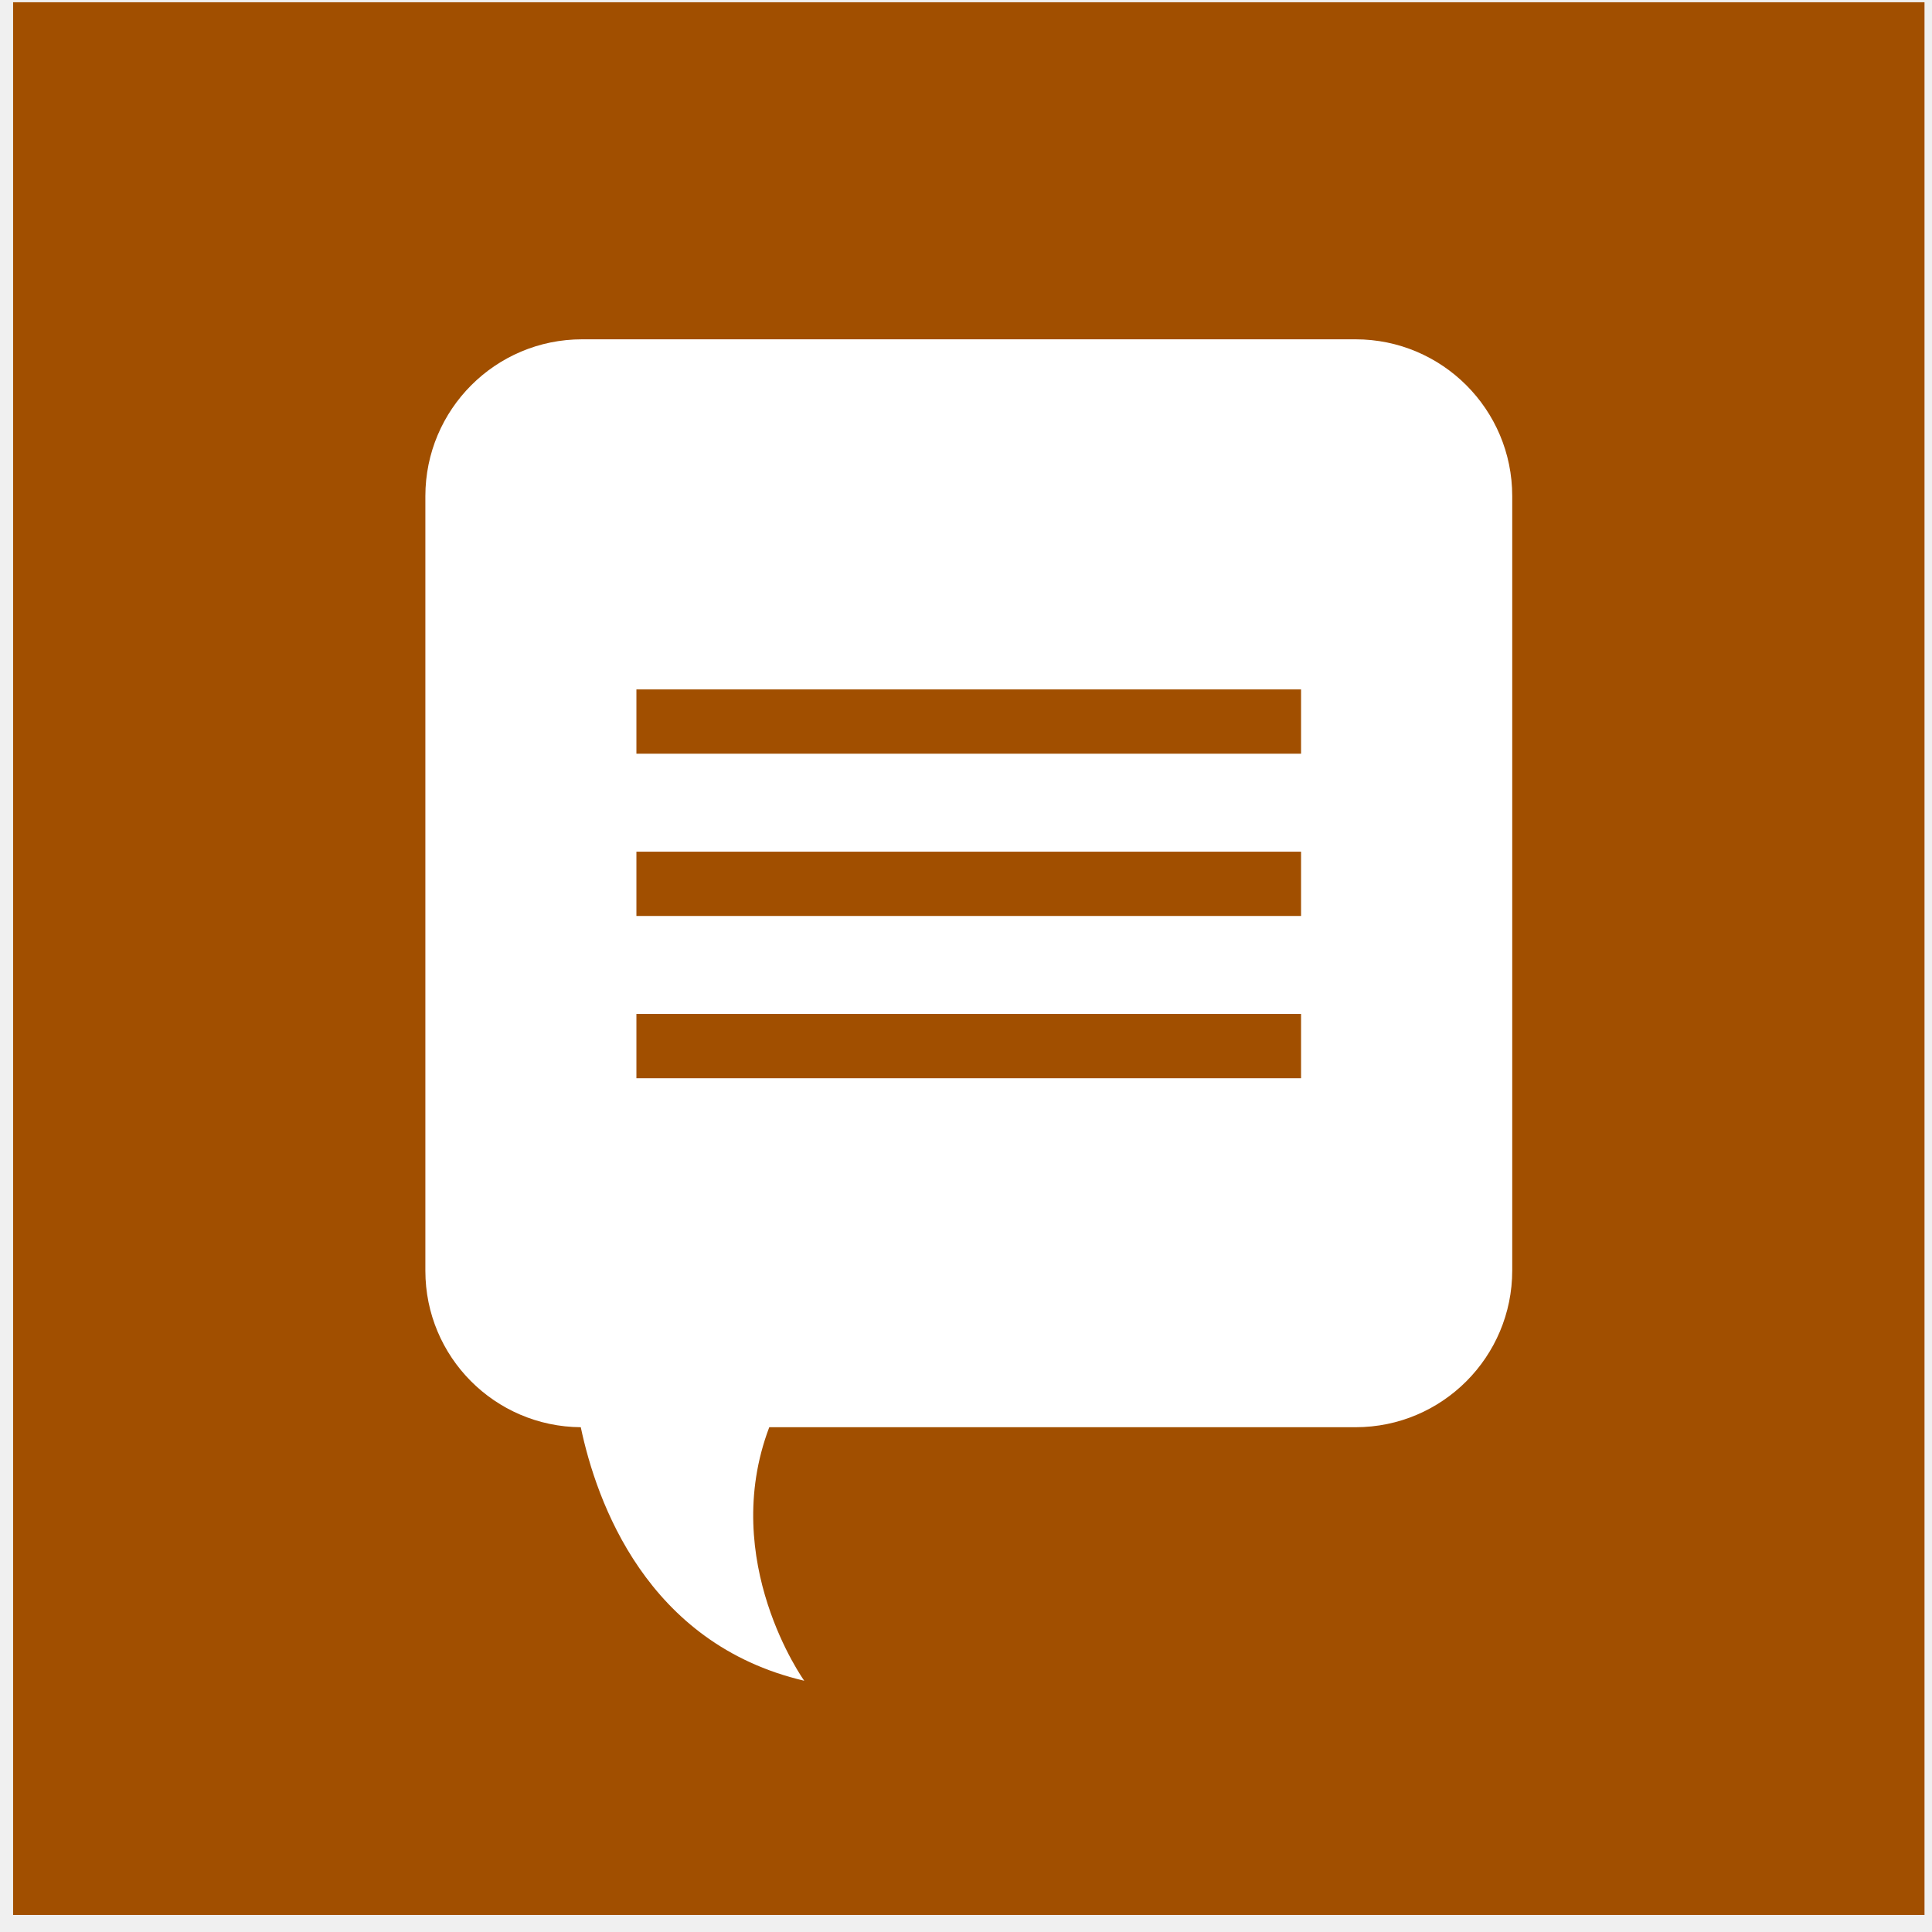
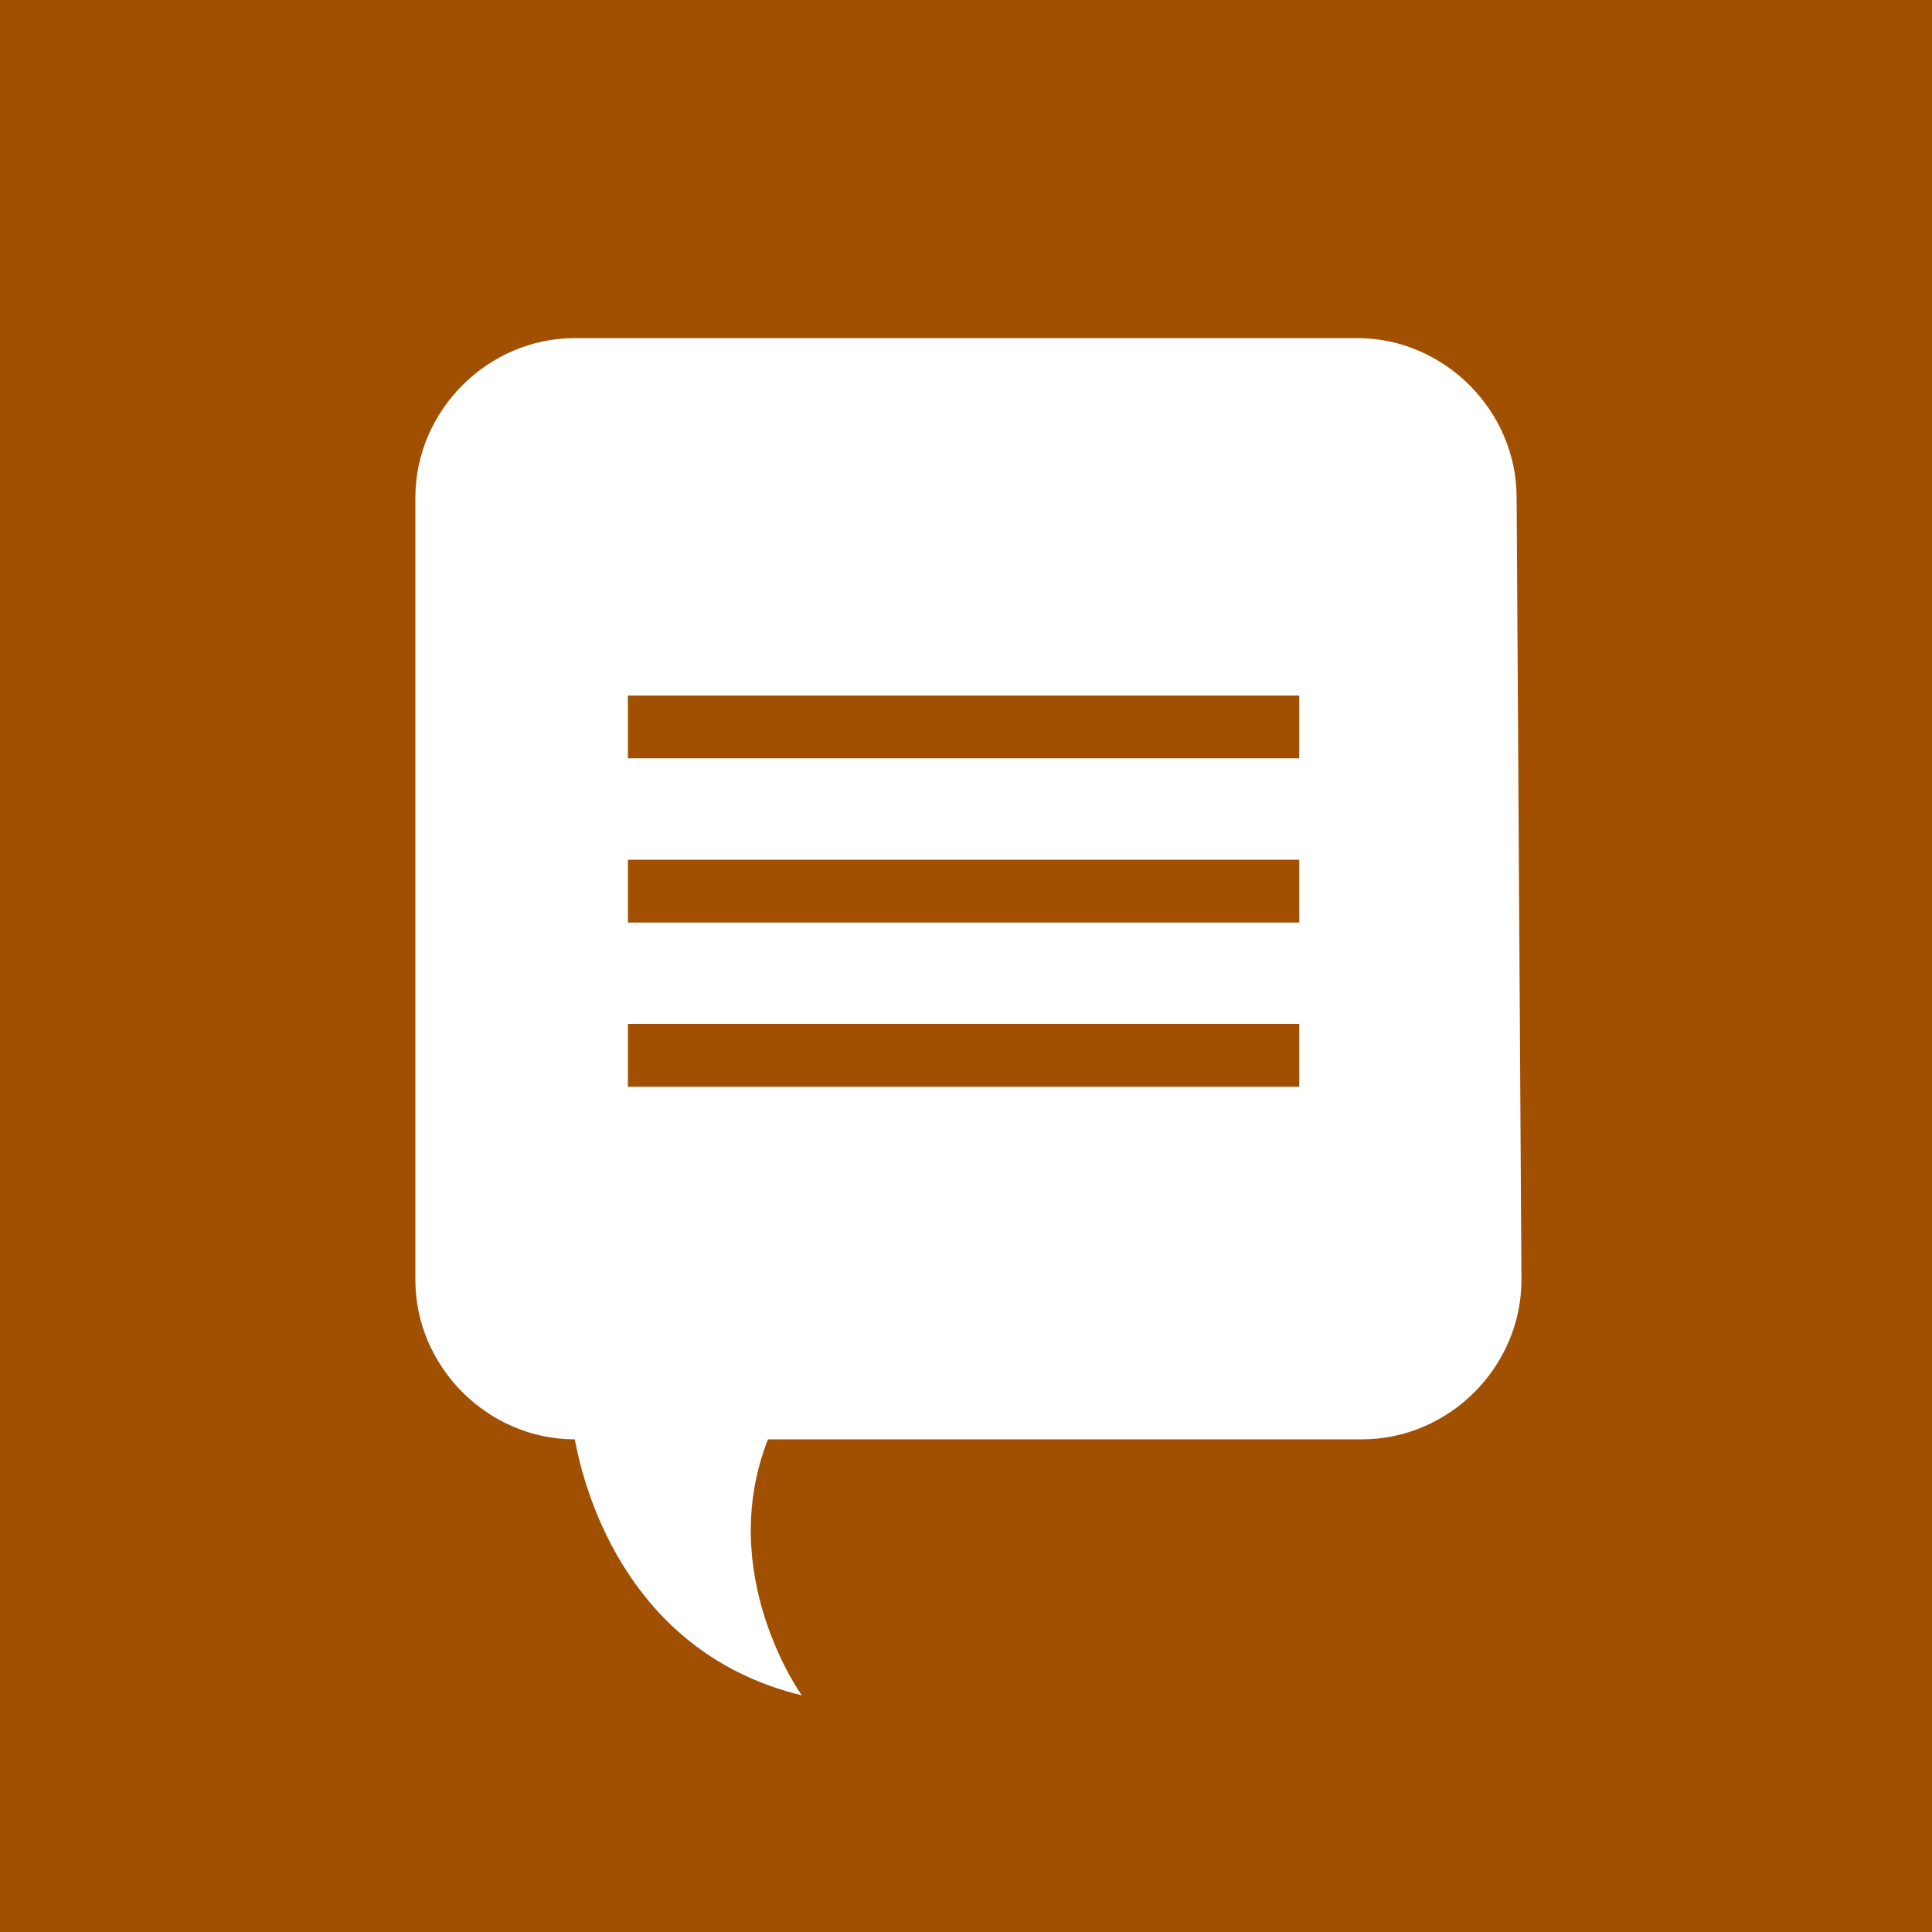
- <svg xmlns="http://www.w3.org/2000/svg" xmlns:xlink="http://www.w3.org/1999/xlink" width="59px" height="59px" viewBox="0 0 59 59" version="1.1">
-   <defs>
-     <path id="path-1" d="M0,0.069 L58.371,0.069 L58.371,58.48 L0,58.48 L0,0.069 Z" />
-   </defs>
-   <g id="Icon" stroke="none" stroke-width="1" fill="none" fill-rule="evenodd">
-     <g id="Social-media-icons" transform="translate(-95, -2963)">
-       <g id="blog_hover" transform="translate(95.4, 2963)">
-         <path d="M0,0.069 L0,0.861 L0,57.226 L0,58.48 L58.371,58.48 L58.371,0.069 L0,0.069 Z" id="Fill-1" fill="#A14F00" />
-         <g id="Group-8">
-           <path d="M45.781,15.15 C45.781,12.501 43.634,10.362 40.996,10.362 L17.375,10.362 C14.728,10.362 12.59,12.51 12.59,15.15 L12.59,38.807 C12.59,41.436 14.708,43.566 17.336,43.585 C17.816,45.862 19.346,50.199 24.16,51.327 C24.16,51.327 21.542,47.677 23.092,43.585 L40.996,43.585 C43.644,43.585 45.781,41.436 45.781,38.797 L45.781,38.797 L45.781,15.15 Z" id="Fill-2" fill="#FFFFFF" />
-           <mask id="mask-2" fill="white">
-             <use xlink:href="#path-1" />
-           </mask>
-           <g id="Clip-5" />
-           <path d="M39.332,27.972 L19.035,27.972 L19.035,26.009 L39.332,26.009 L39.332,27.972 Z" id="Fill-4" fill="#A14F00" mask="url(#mask-2)" />
-           <path d="M39.332,32.927 L19.035,32.927 L19.035,30.964 L39.332,30.964 L39.332,32.927 Z" id="Fill-6" fill="#A14F00" mask="url(#mask-2)" />
-           <path d="M39.332,23.017 L19.035,23.017 L19.035,21.054 L39.332,21.054 L39.332,23.017 Z" id="Fill-7" fill="#A14F00" mask="url(#mask-2)" />
-         </g>
+ <svg xmlns="http://www.w3.org/2000/svg" version="1.1" id="Layer_1" x="0px" y="0px" viewBox="0 0 40 40" style="enable-background:new 0 0 40 40;" xml:space="preserve">
+   <style type="text/css">
+ 	.st0{fill:#A14F00;}
+ 	.st1{fill:#FFFFFF;}
+ </style>
+   <g>
+     <path class="st0" d="M0,0v0.5v38.6V40h40v-0.9V0.5V0H0z" />
+     <g>
+       <path class="st1" d="M31.4,10.3c0-1.8-1.5-3.3-3.3-3.3H11.9c-1.8,0-3.3,1.5-3.3,3.3v16.2c0,1.8,1.5,3.3,3.3,3.3    c0.3,1.6,1.4,4.5,4.7,5.3c0,0-1.8-2.5-0.7-5.3h12.3c1.8,0,3.3-1.5,3.3-3.3l0,0L31.4,10.3L31.4,10.3z" />
+       <g>
+         <rect x="13" y="17.8" class="st0" width="13.9" height="1.3" />
+         <rect x="13" y="21.2" class="st0" width="13.9" height="1.3" />
+         <rect x="13" y="14.4" class="st0" width="13.9" height="1.3" />
      </g>
    </g>
  </g>
</svg>
